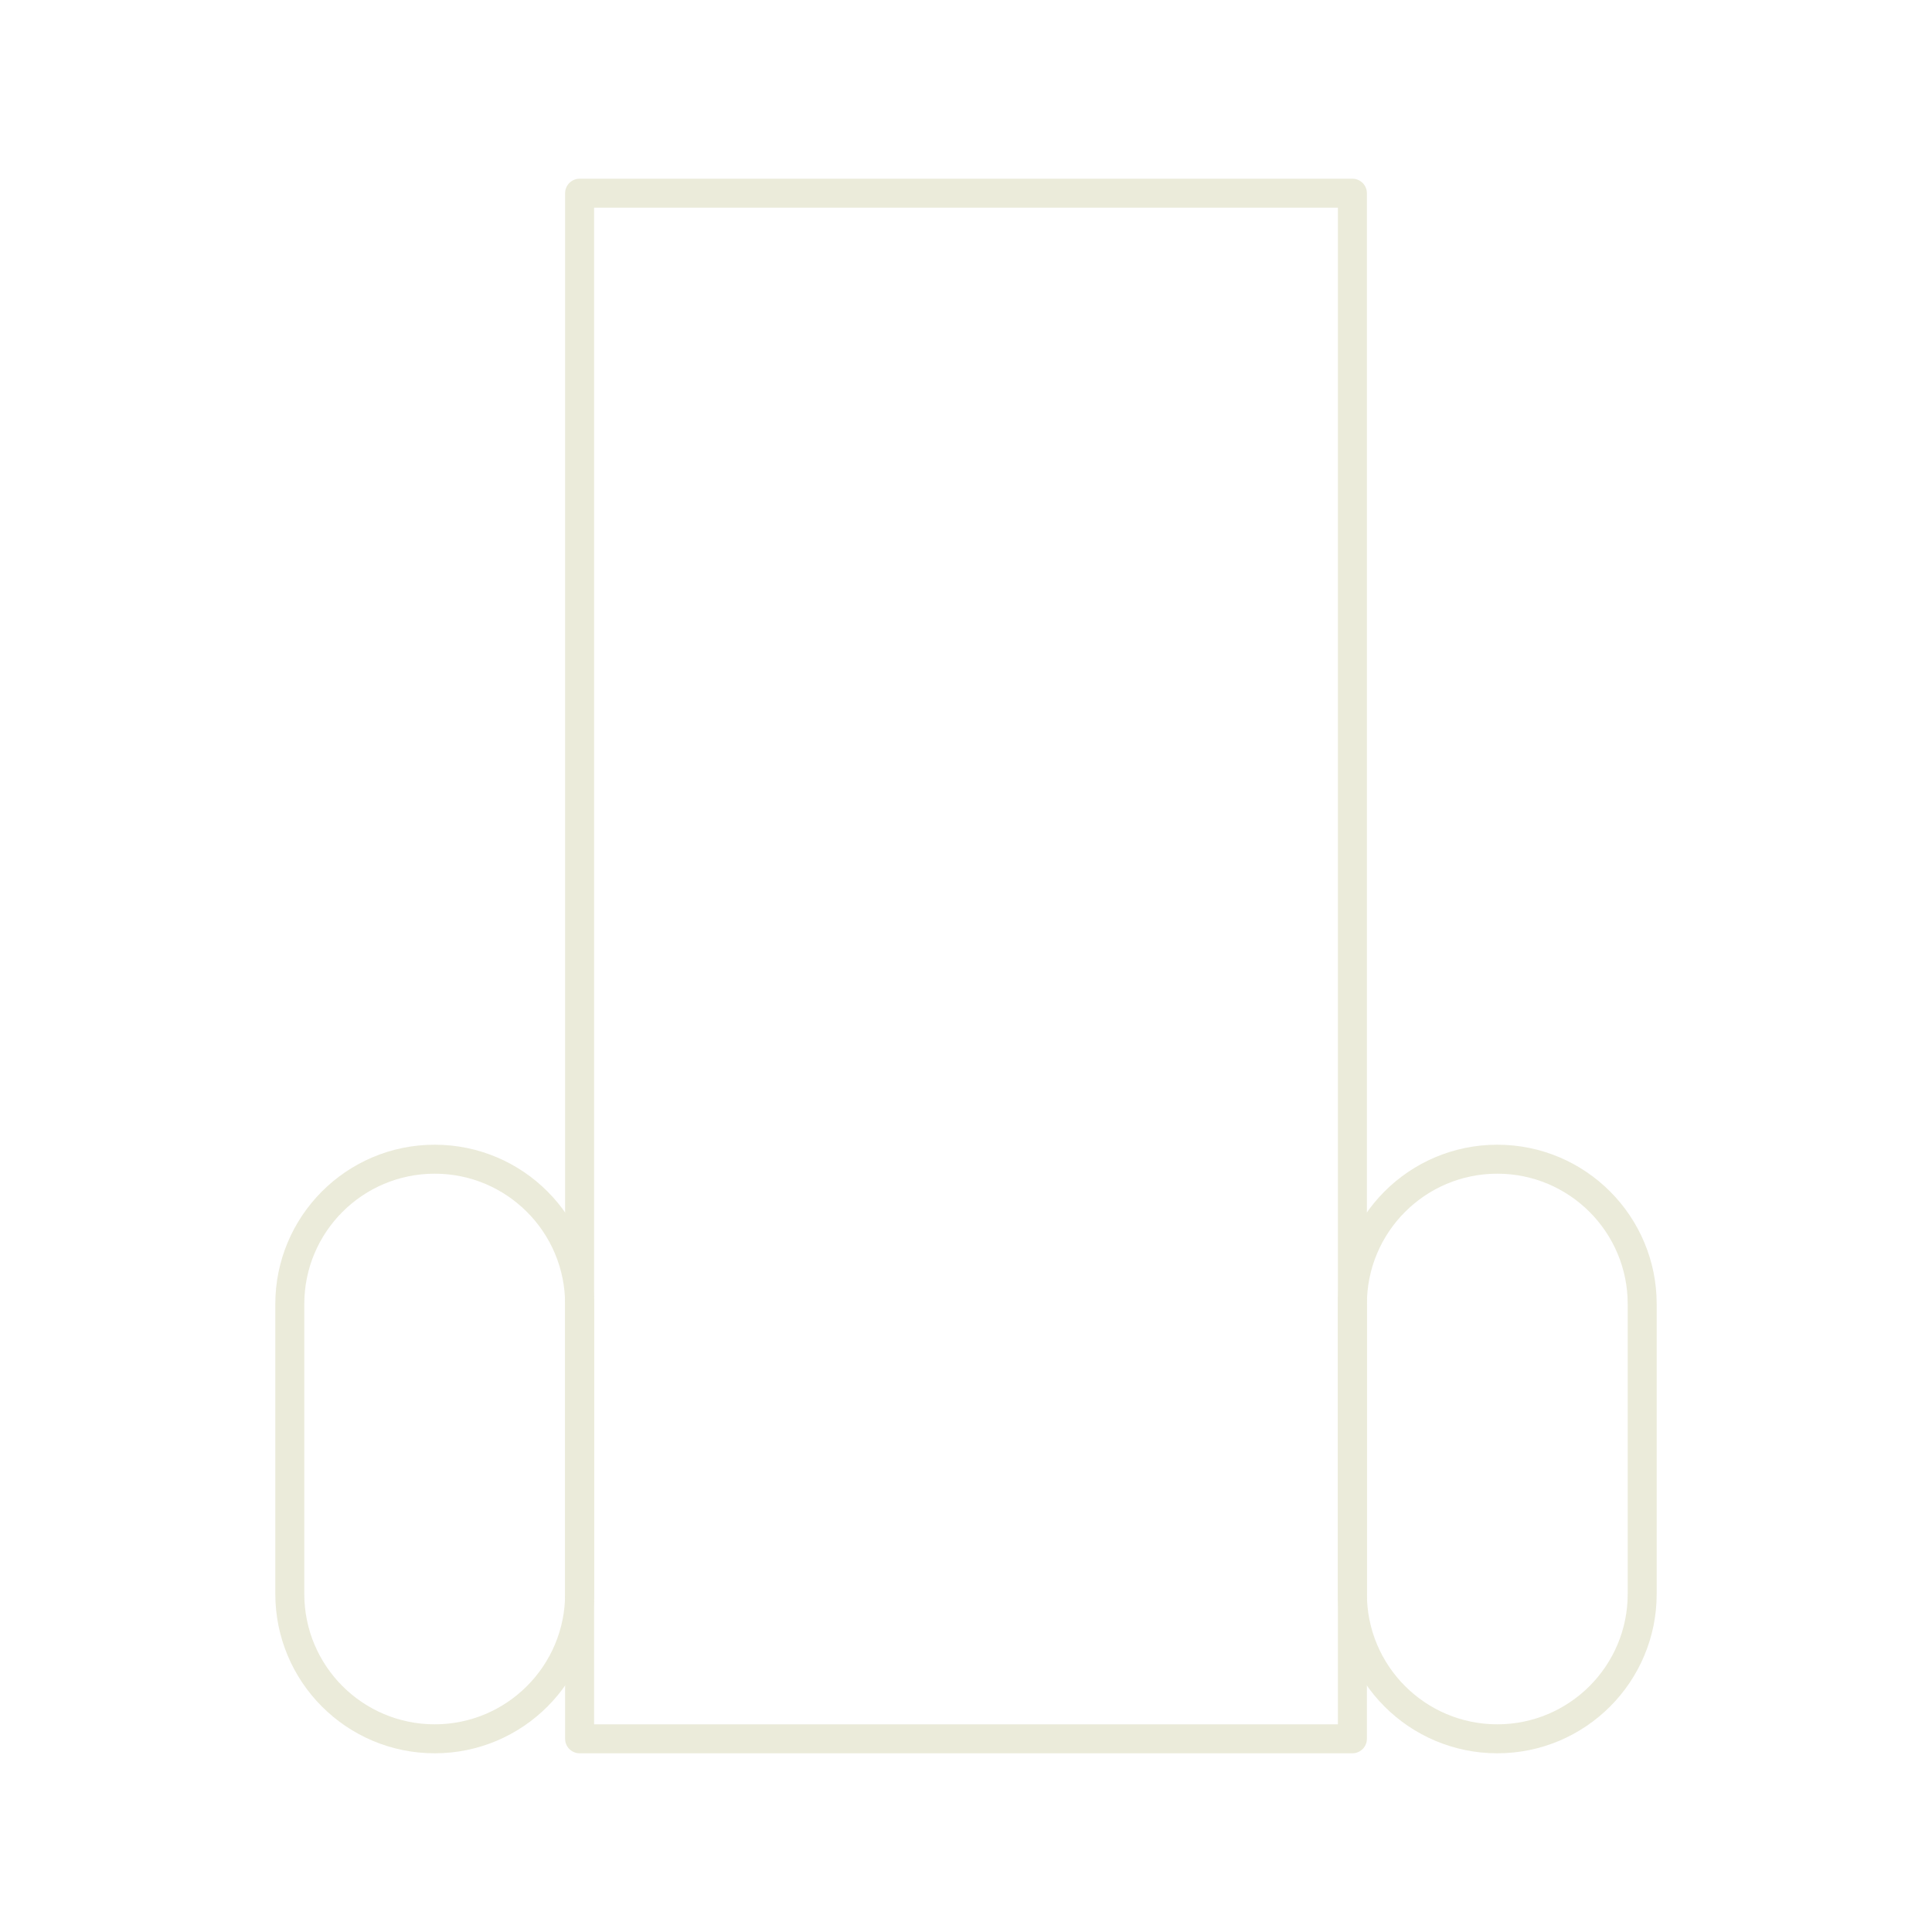
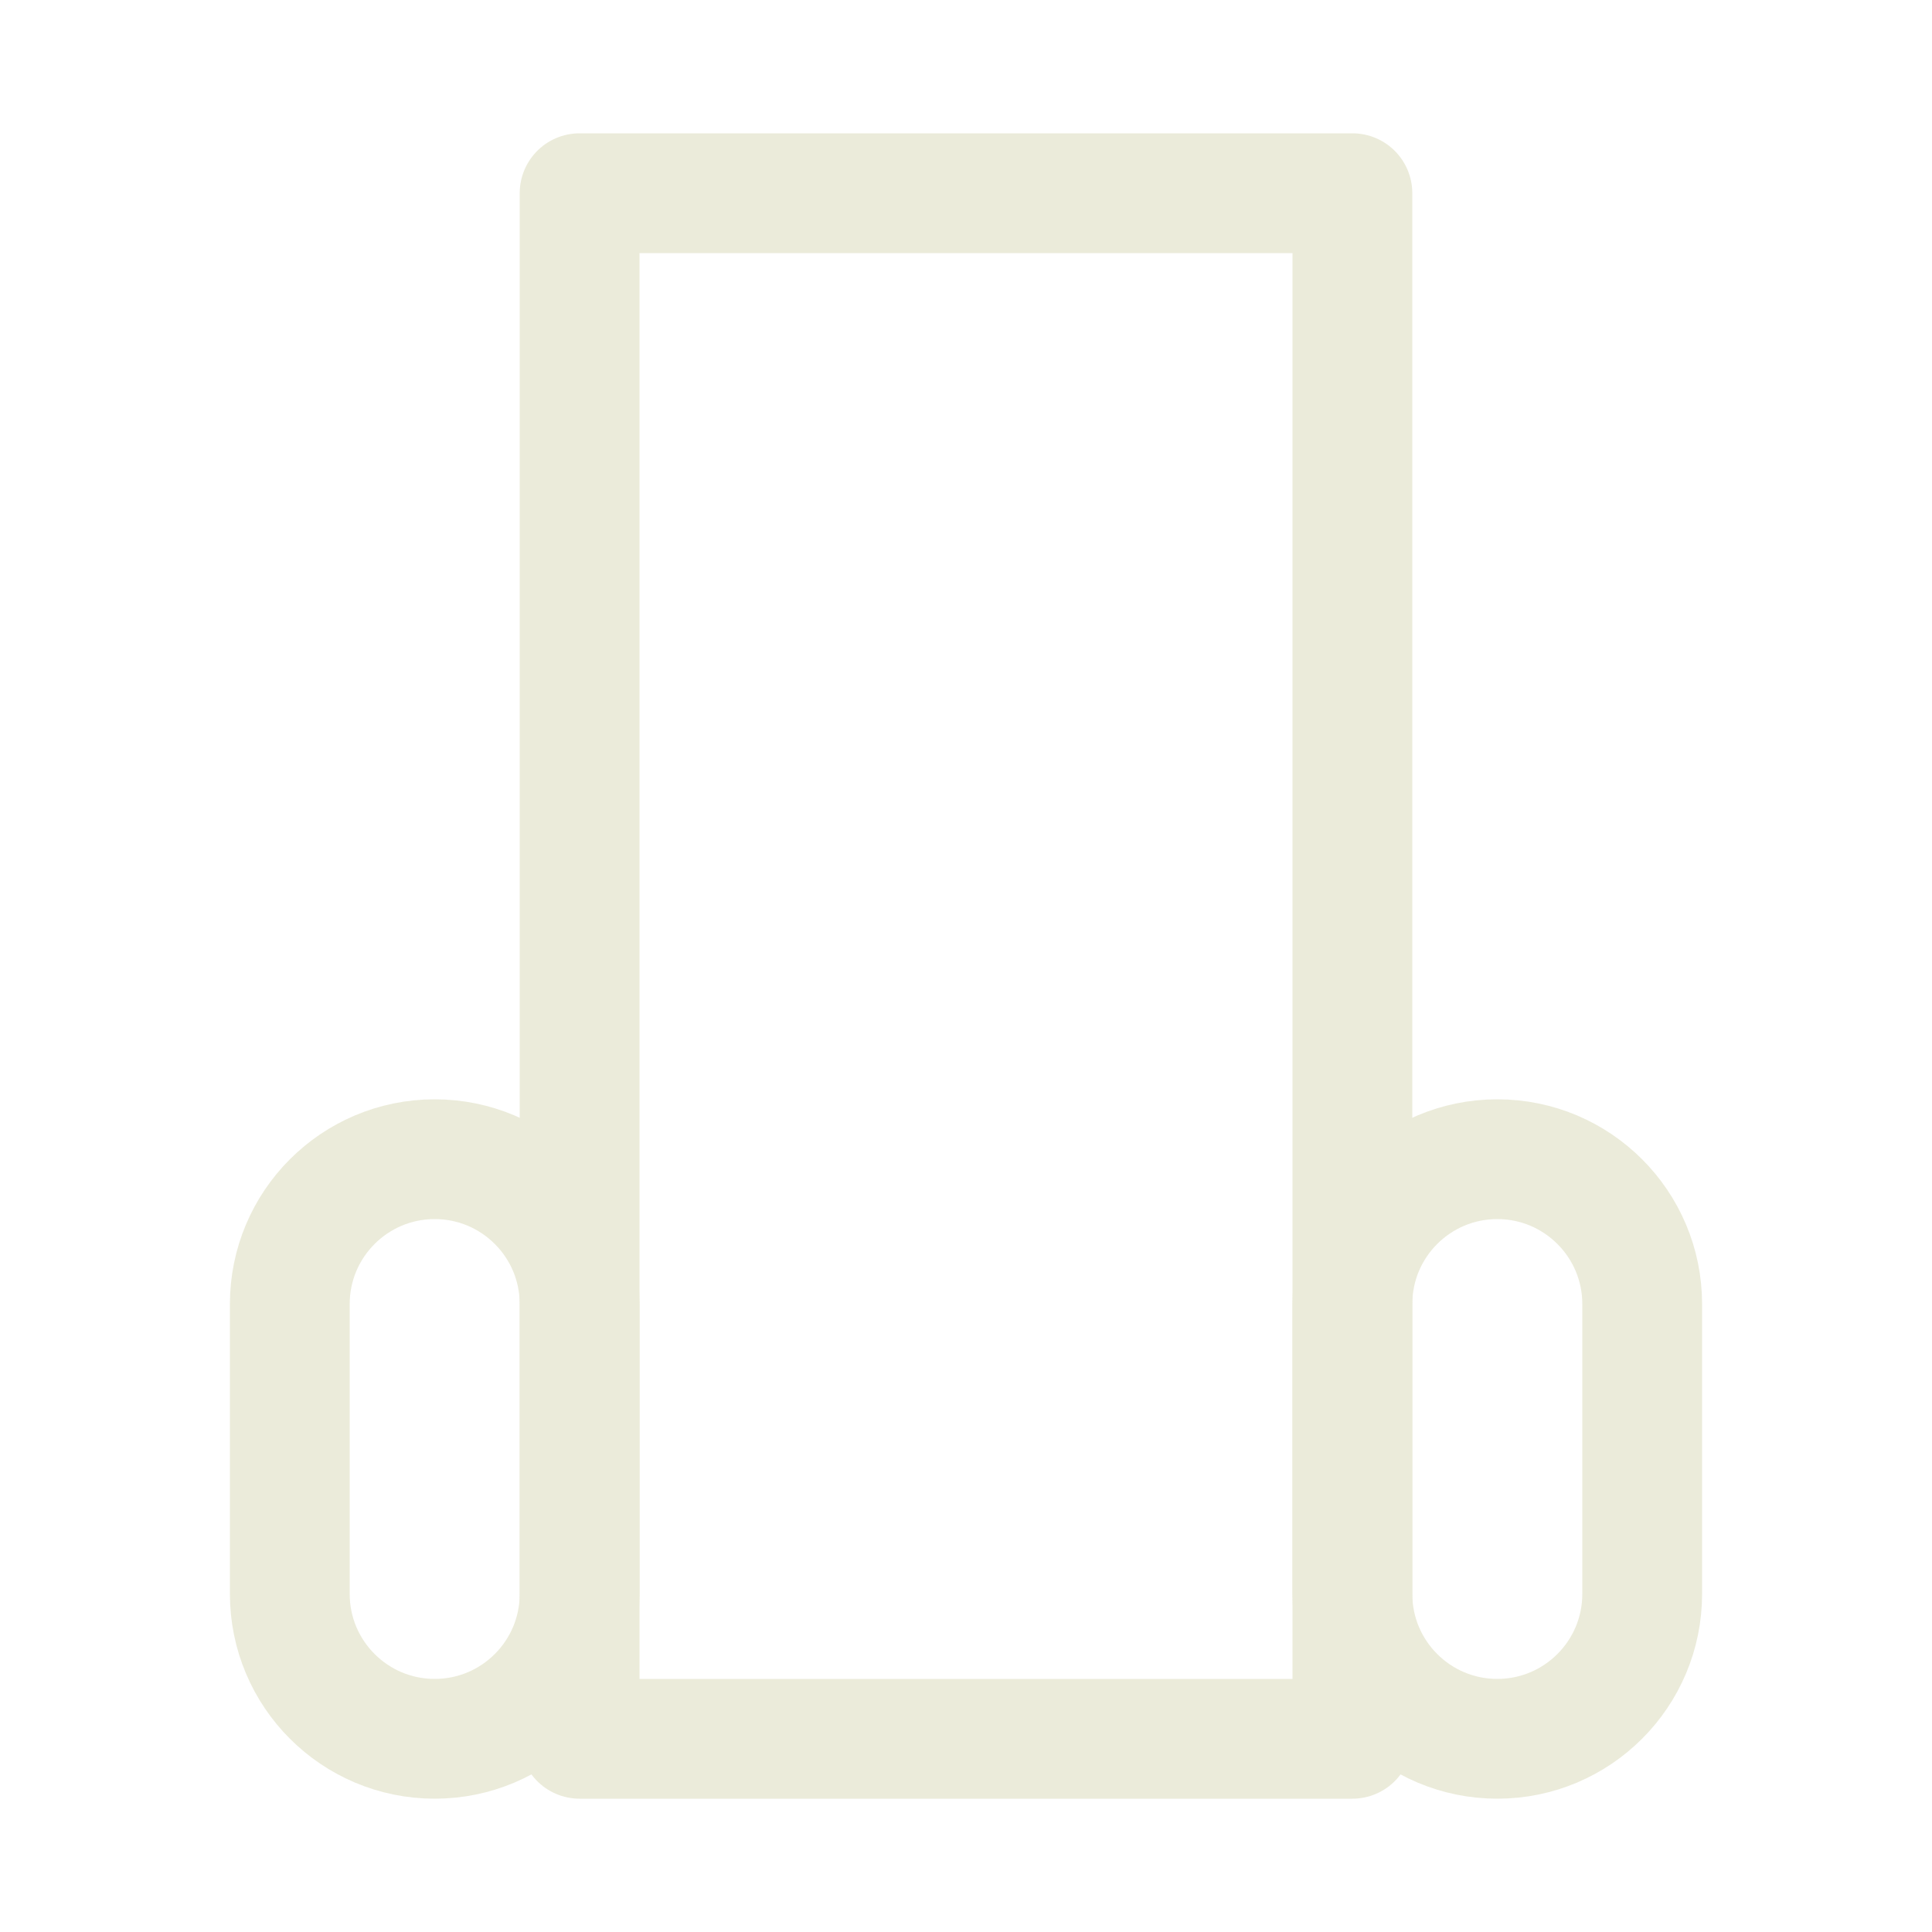
- <svg xmlns="http://www.w3.org/2000/svg" viewBox="0 0 100 100" width="128" height="128" stroke="#ebebda" stroke-width="1.5" stroke-linejoin="round" stroke-linecap="round">
-   <rect x="30" y="10" width="40" height="80" fill="transparent" />
-   <rect x="15" y="60" width="15" height="30" rx="7.5" fill="transparent" />
-   <rect x="70" y="60" width="15" height="30" rx="7.5" fill="transparent" />
+ <svg xmlns="http://www.w3.org/2000/svg" viewBox="0 0 100 100" width="128" height="128" stroke="#ebebda" stroke-width="6.2" stroke-linejoin="round" stroke-linecap="round">
+   <rect x="30" y="10" width="40" height="80" fill="none" />
+   <rect x="15" y="60" width="15" height="30" rx="7.5" fill="none" />
+   <rect x="70" y="60" width="15" height="30" rx="7.5" fill="none" />
</svg>
